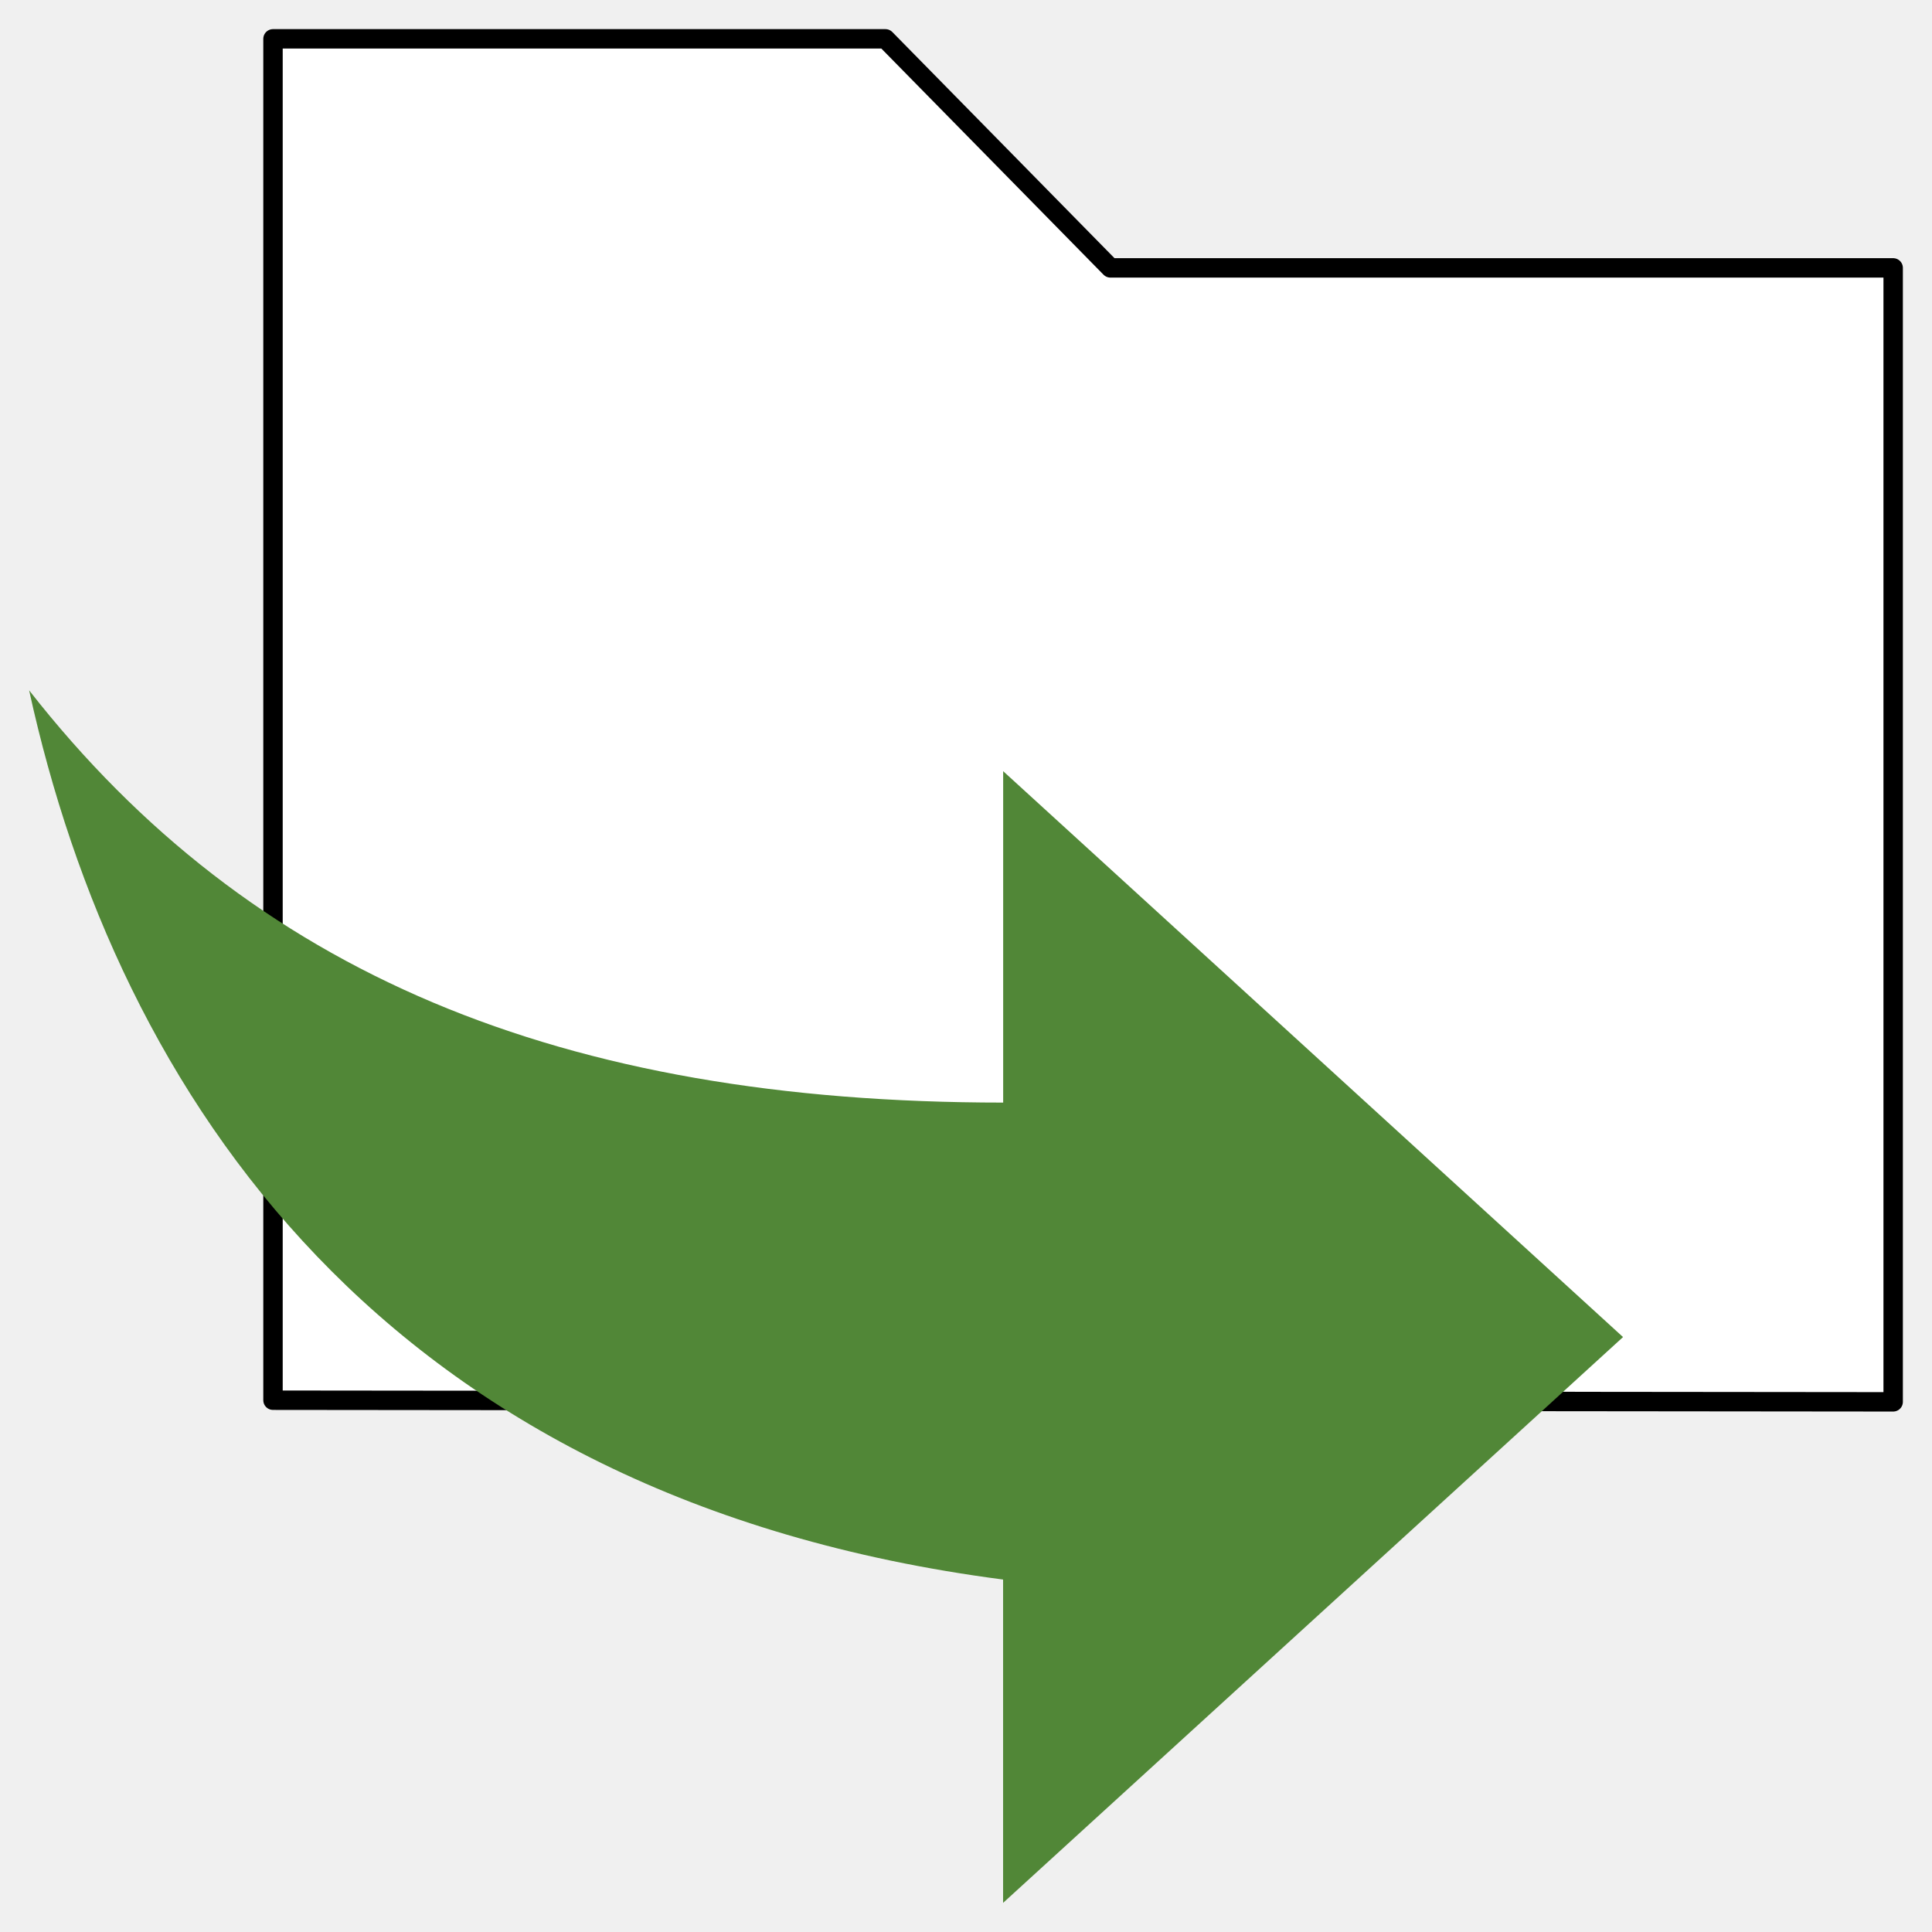
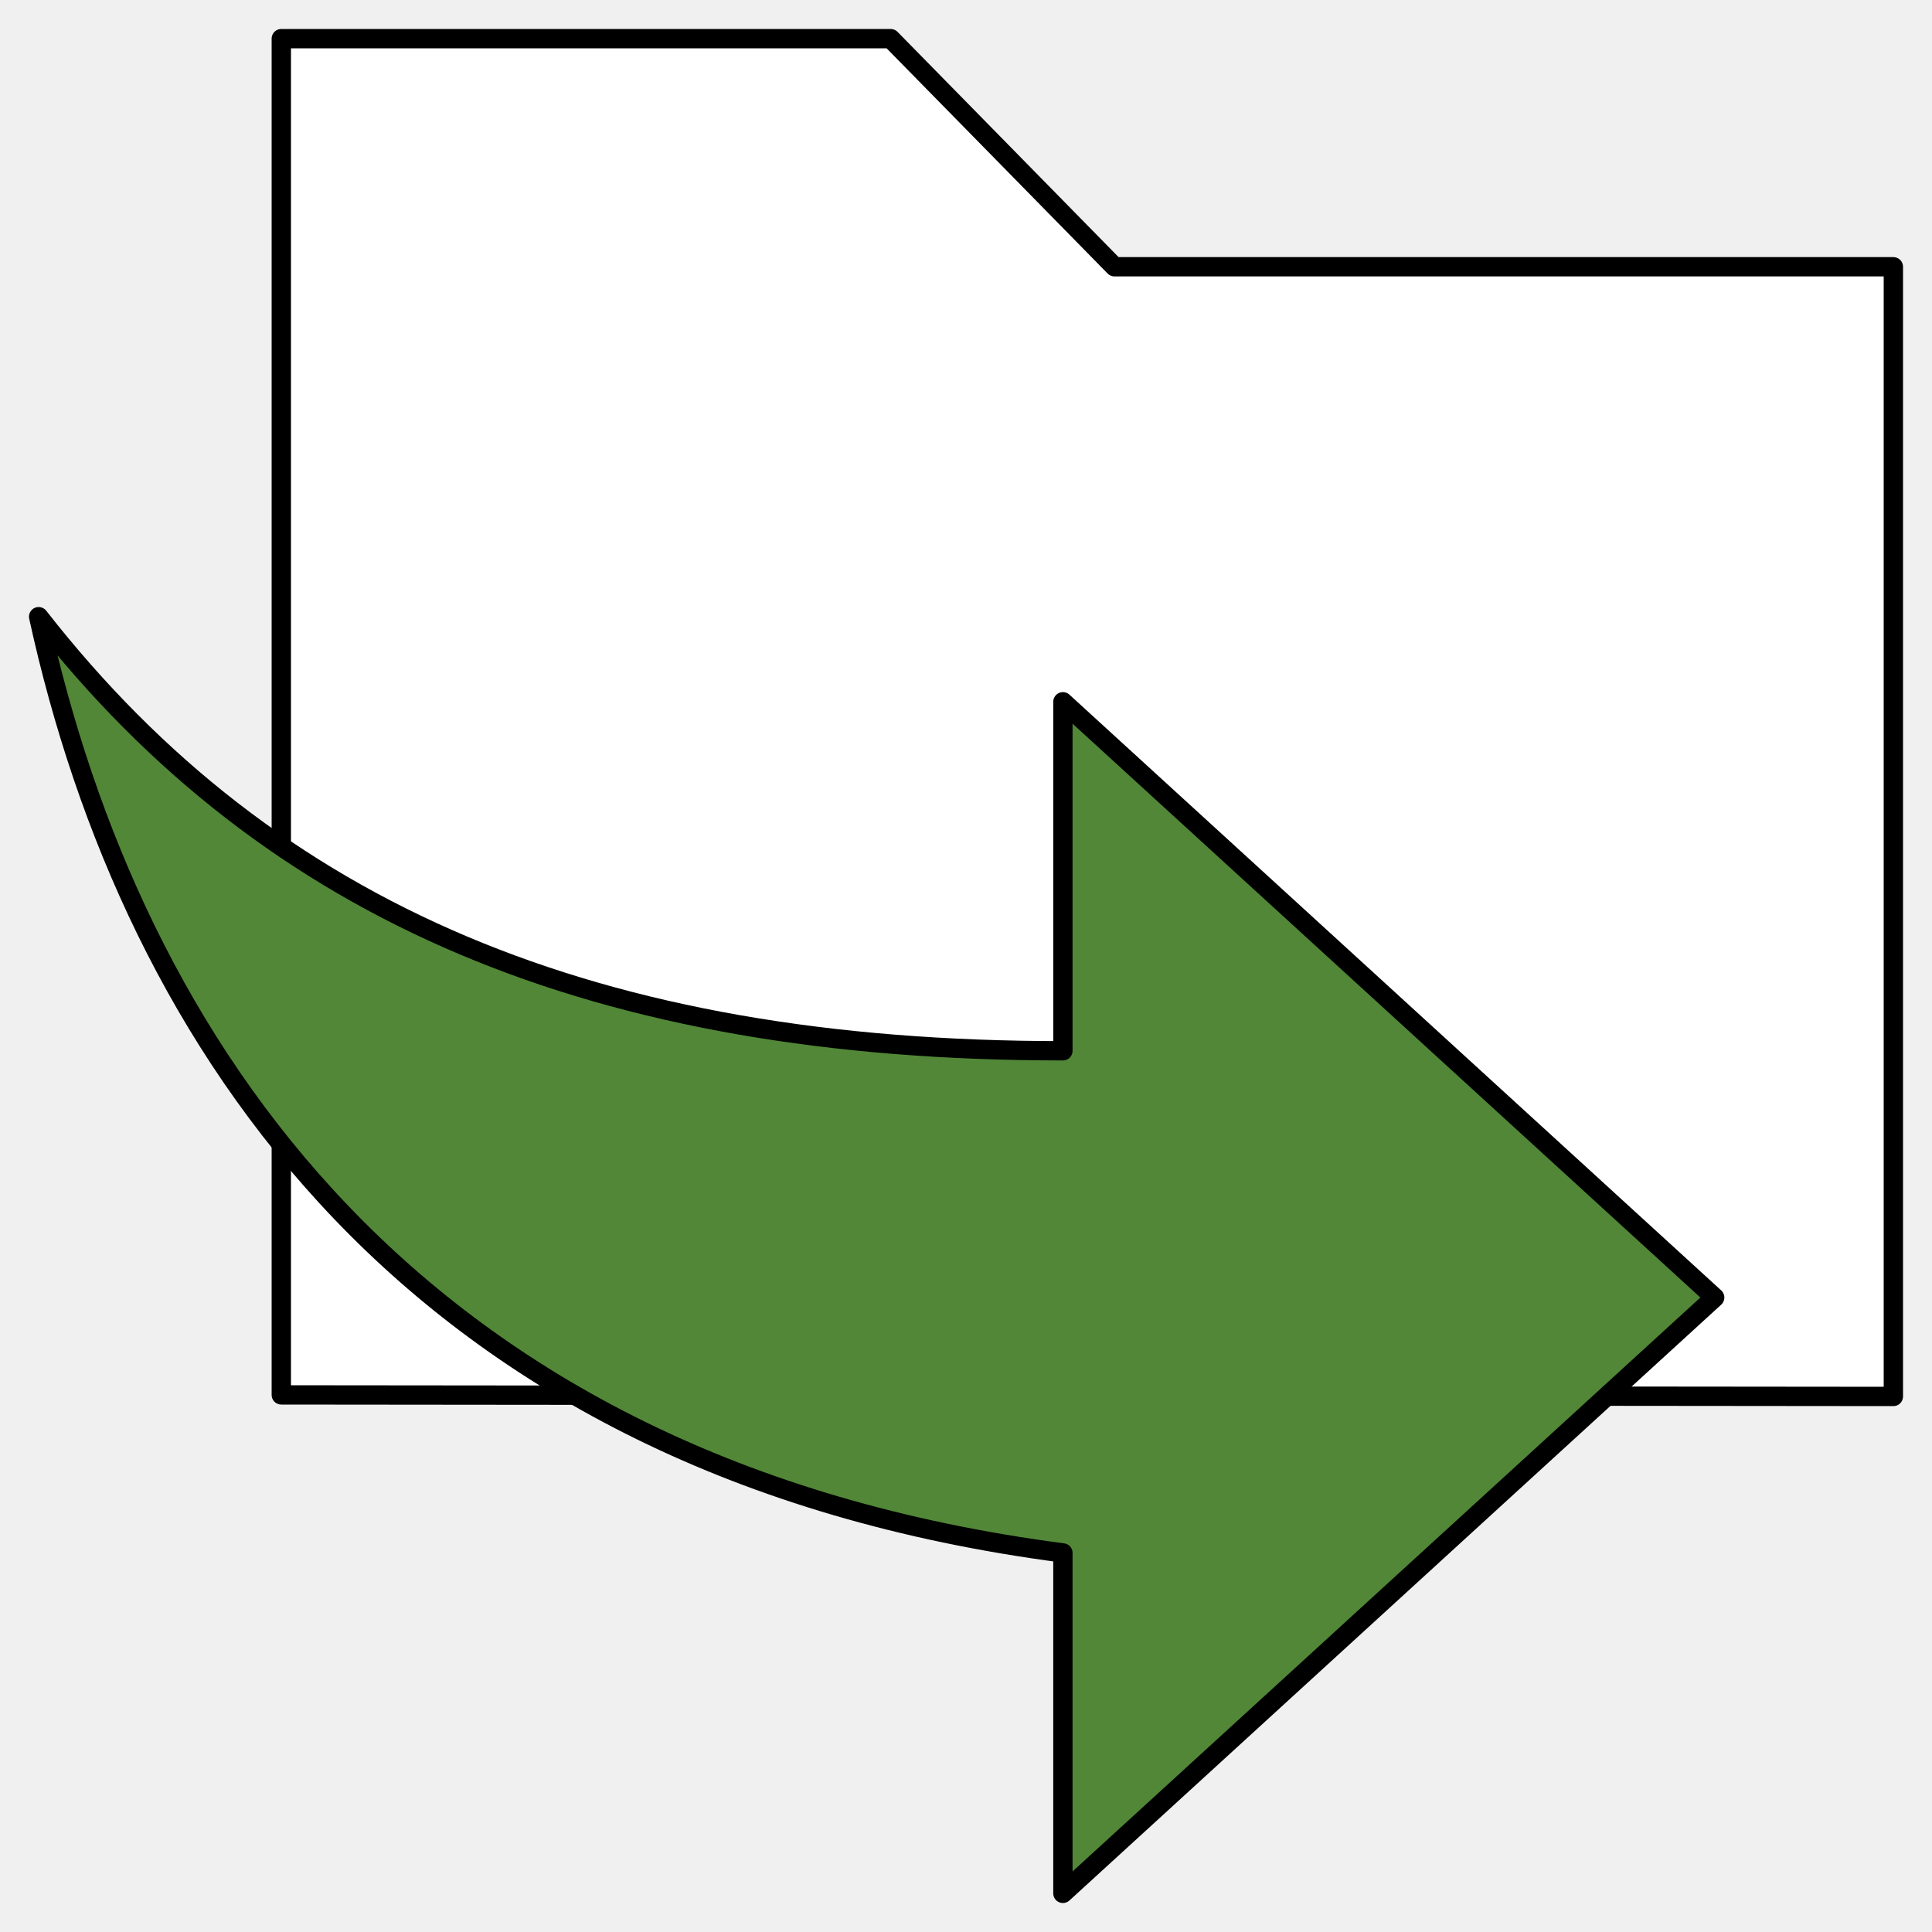
- <svg xmlns="http://www.w3.org/2000/svg" width="24.875" height="24.875" viewBox="-141.965 -3653.122 24.875 24.875">
+ <svg xmlns="http://www.w3.org/2000/svg" width="25" height="25" viewBox="-112.5 -3650.5 25 25">
  <g fill="none">
-     <path fill="#fff" d="M-138.45-3652.622h7.885l2.897 2.949h10.078v14.6l-20.86-.021Z" />
-     <path stroke="#000" stroke-linecap="round" stroke-linejoin="round" stroke-width=".25" d="M-138.45-3652.622h7.885l2.897 2.949h10.078v14.6l-20.86-.021Z" />
-     <path fill="#518737" d="M-129.05-3632.785v4.163l7.982-7.285-7.981-7.286v4.267c-5.7 0-9.691-1.665-12.541-5.308 1.14 5.204 4.56 10.408 12.54 11.449Z" />
+     <path fill="#fff" d="M-108.86-3650h7.885l2.897 2.952H-88v14.618l-20.86-.02Z" />
+     <path stroke="#000" stroke-linecap="round" stroke-linejoin="round" stroke-width=".25" d="M-108.86-3650h7.885l2.897 2.952H-88v14.618l-20.86-.02Z" />
+     <path fill="#518737" d="M-98.746-3630.405v4.405l8.434-7.71-8.434-7.709v4.516c-6.025 0-10.242-1.762-13.254-5.617 1.205 5.507 4.82 11.013 13.254 12.115Z" />
+     <path stroke="#000" stroke-linecap="round" stroke-linejoin="round" stroke-width=".25" d="M-98.746-3630.405v4.405l8.434-7.71-8.434-7.709v4.516c-6.025 0-10.242-1.762-13.254-5.617 1.205 5.507 4.82 11.013 13.254 12.115Z" />
  </g>
</svg>
